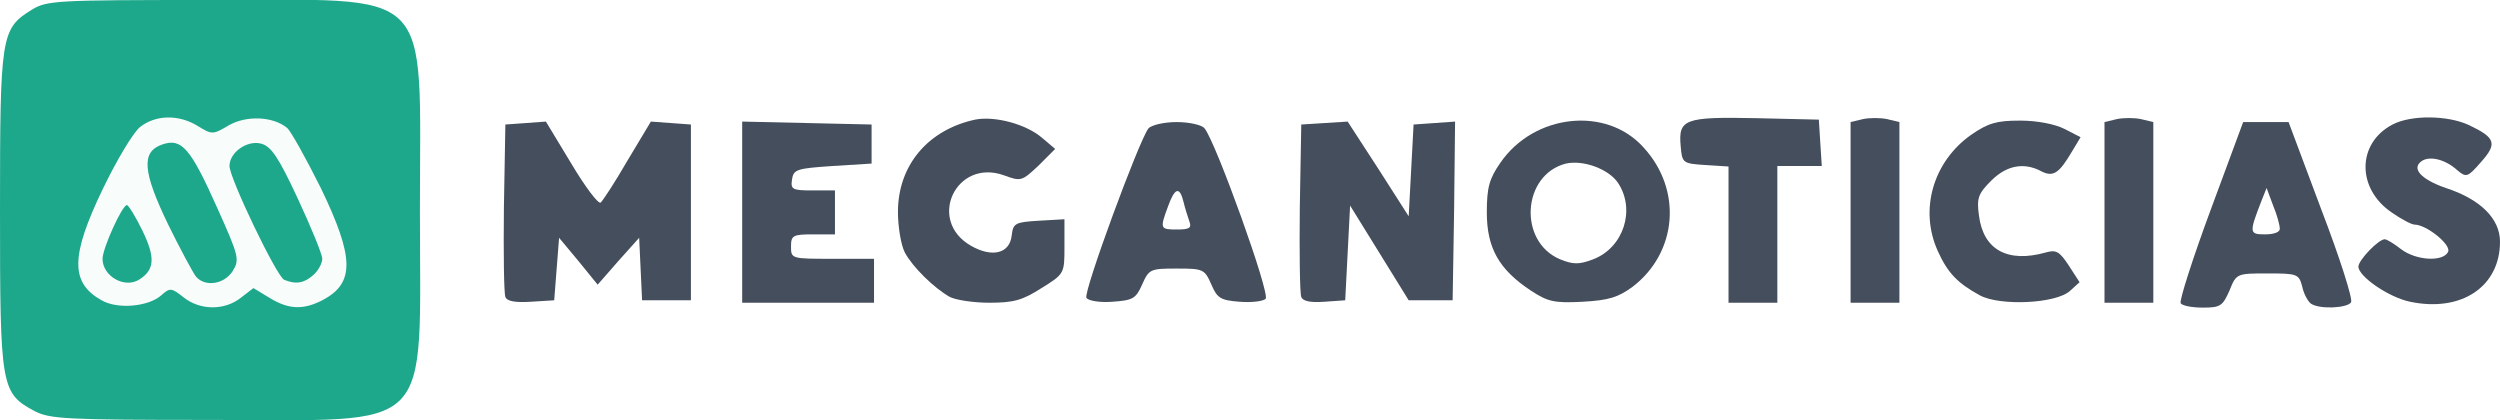
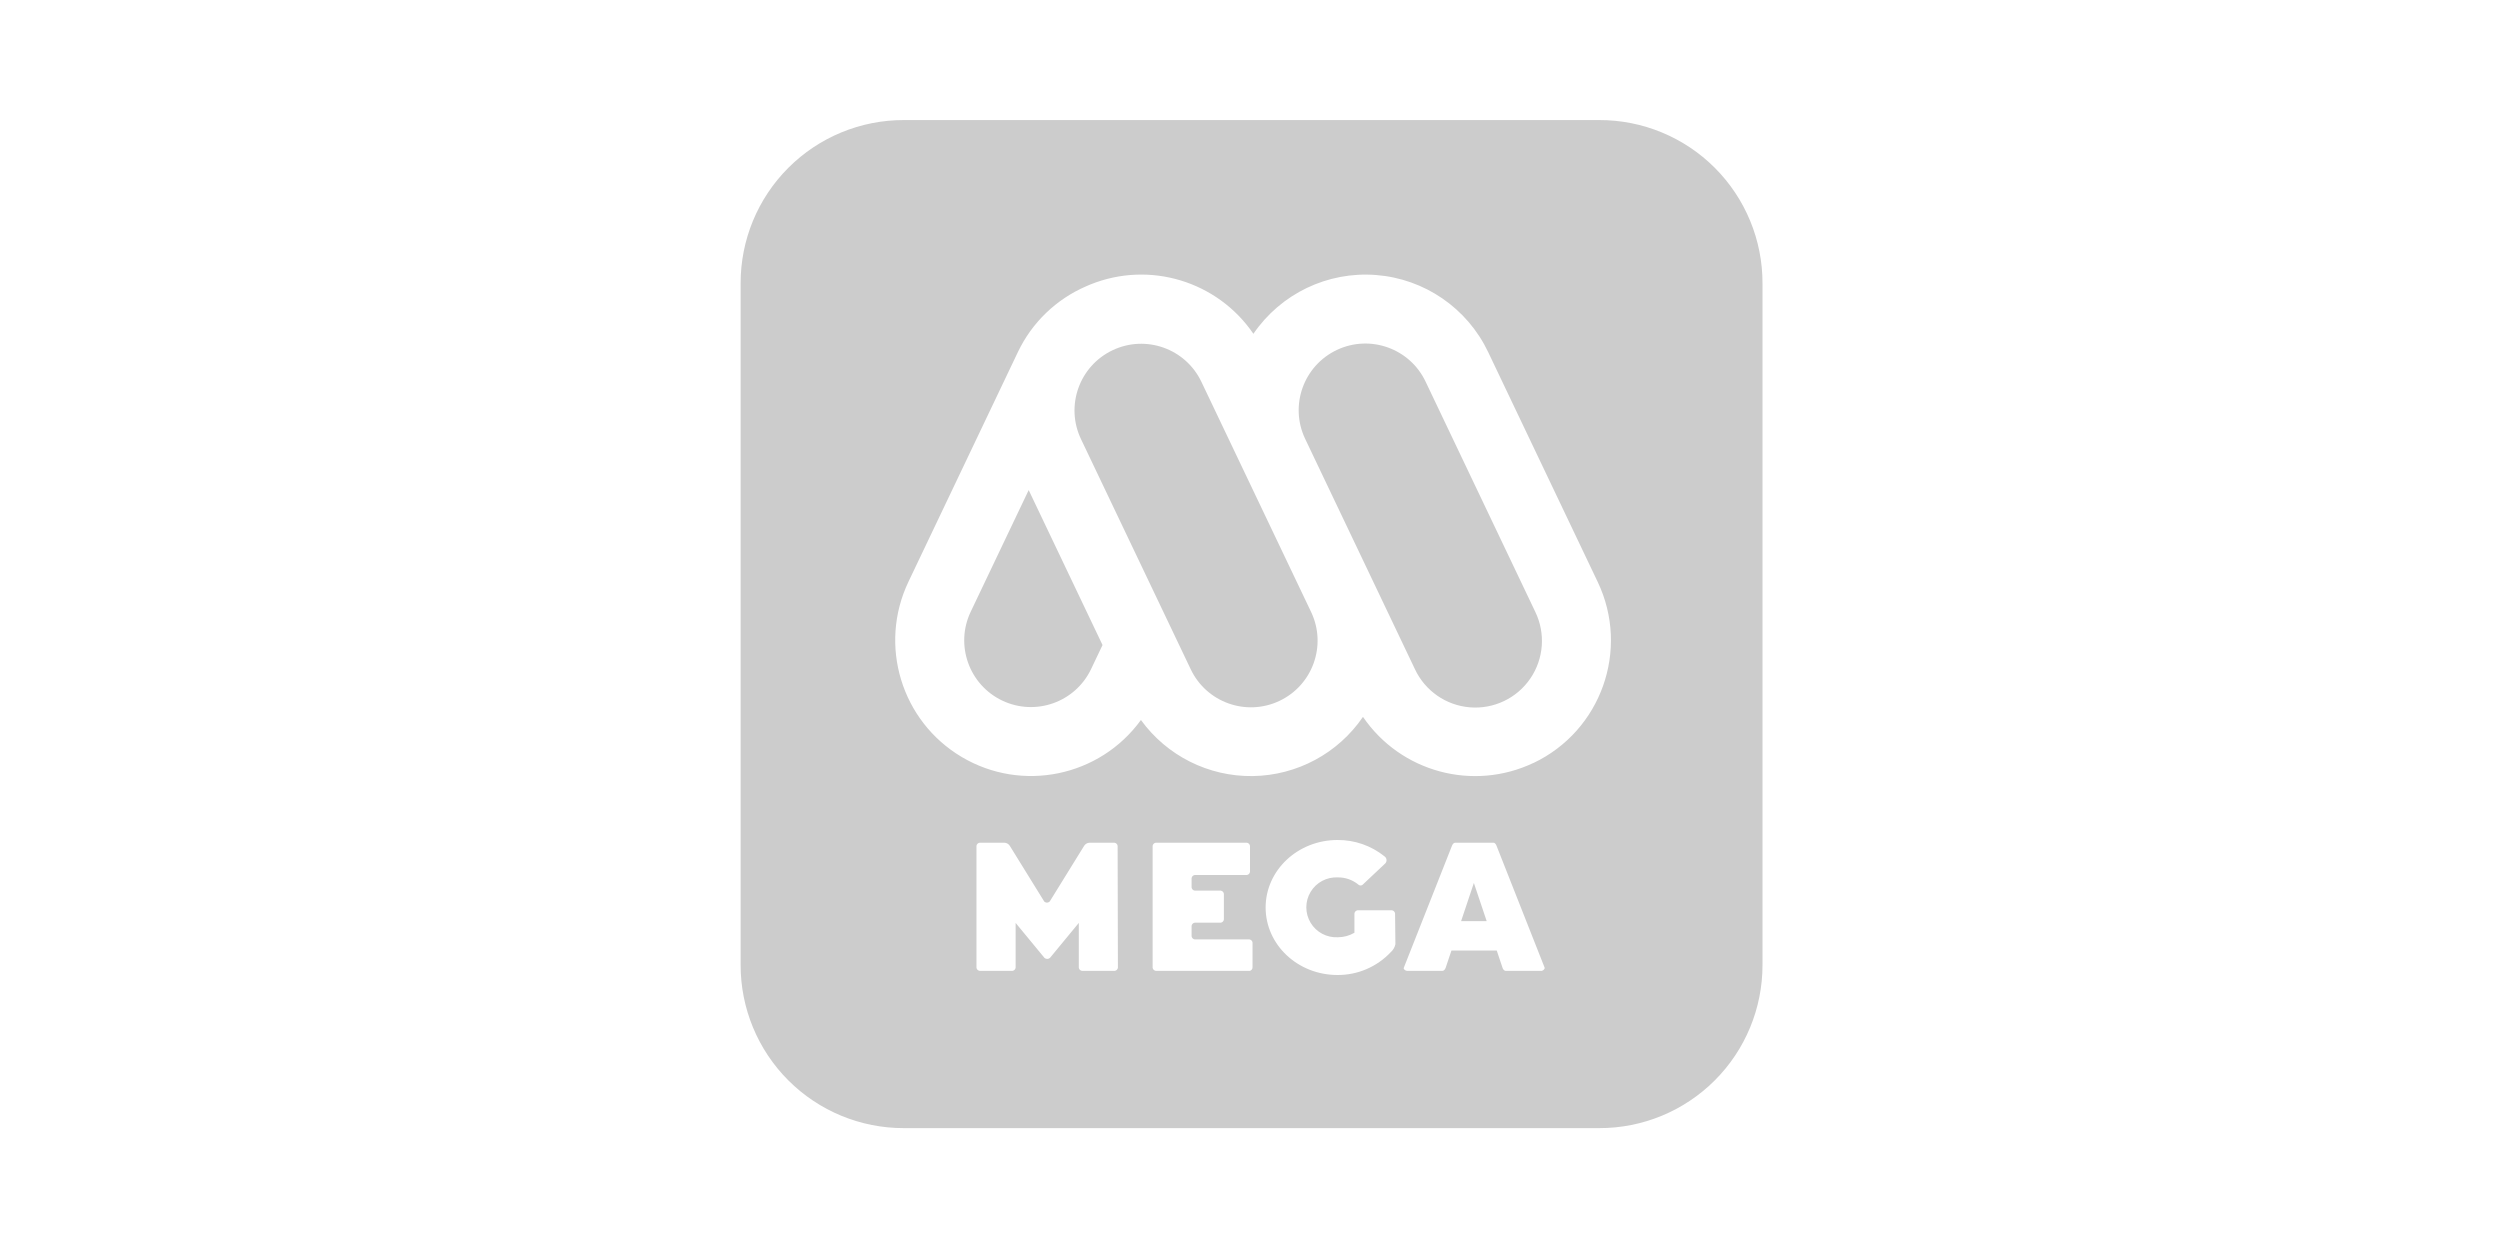
- <svg xmlns="http://www.w3.org/2000/svg" version="1.0" width="512px" height="86px" viewBox="0 0 5120 860" preserveAspectRatio="xMidYMid meet">
-   <g id="layer101" fill="#454e5c" stroke="none">
-     <path d="M4466 621 c-3 -5 24 -90 61 -190 l67 -181 47 0 46 0 67 179 c38 99 65 184 61 190 -7 12 -64 15 -82 3 -6 -4 -15 -20 -18 -35 -7 -26 -10 -27 -71 -27 -63 0 -64 0 -78 35 -14 32 -19 35 -55 35 -22 0 -42 -4 -45 -9z m203 -153 c0 -7 -6 -29 -14 -48 l-13 -35 -10 25 c-26 67 -26 70 7 70 19 0 31 -5 30 -12z" />
-     <path d="M4936 618 c-44 -9 -106 -52 -106 -72 0 -13 41 -56 54 -56 4 0 19 9 33 20 31 24 88 27 97 5 5 -15 -45 -55 -69 -55 -6 0 -27 -11 -47 -25 -72 -49 -71 -142 2 -180 38 -20 113 -19 156 1 55 26 59 38 25 76 -27 31 -30 32 -48 17 -24 -22 -55 -30 -72 -20 -24 15 -4 38 48 56 71 23 111 63 111 110 0 92 -79 145 -184 123z" />
-     <path d="M1035 608 c-3 -8 -4 -90 -3 -183 l3 -170 42 -3 41 -3 52 86 c28 47 55 83 60 80 4 -3 29 -41 55 -86 l48 -80 41 3 41 3 0 180 0 180 -50 0 -50 0 -3 -64 -3 -64 -43 48 -42 48 -39 -48 -40 -48 -5 64 -5 64 -48 3 c-32 2 -49 -1 -52 -10z" />
-     <path d="M1520 435 l0 -186 133 3 132 3 0 40 0 40 -80 5 c-74 5 -80 7 -83 28 -3 20 1 22 42 22 l46 0 0 45 0 45 -45 0 c-41 0 -45 2 -45 25 0 25 1 25 85 25 l85 0 0 45 0 45 -135 0 -135 0 0 -185z" />
-     <path d="M1945 608 c-32 -18 -76 -61 -92 -91 -8 -16 -14 -53 -14 -83 0 -95 61 -168 158 -189 40 -8 105 9 138 38 l26 22 -34 34 c-34 32 -36 33 -71 20 -98 -35 -158 92 -68 144 43 25 80 17 84 -21 3 -25 7 -27 56 -30 l52 -3 0 56 c0 55 0 56 -47 85 -39 25 -57 30 -107 30 -34 0 -70 -6 -81 -12z" />
-     <path d="M2225 610 c-7 -11 108 -323 127 -347 6 -7 32 -13 58 -13 26 0 52 6 57 13 23 28 135 339 125 349 -5 5 -29 8 -53 6 -39 -3 -46 -7 -58 -35 -14 -32 -17 -33 -71 -33 -54 0 -57 1 -71 33 -13 29 -19 32 -61 35 -26 2 -49 -2 -53 -8z m211 -156 c-3 -9 -9 -27 -12 -40 -8 -33 -18 -30 -32 9 -17 46 -16 47 19 47 24 0 30 -3 25 -16z" />
-     <path d="M2665 608 c-3 -8 -4 -90 -3 -183 l3 -170 48 -3 47 -3 63 97 62 97 5 -94 5 -94 43 -3 42 -3 -2 183 -3 183 -45 0 -45 0 -60 -97 -60 -97 -5 97 -5 97 -43 3 c-28 2 -44 -1 -47 -10z" />
-     <path d="M3135 595 c-65 -43 -90 -87 -90 -160 0 -51 5 -69 28 -102 69 -100 217 -116 293 -31 80 87 69 215 -22 285 -30 22 -49 28 -103 31 -58 3 -71 0 -106 -23z m128 -64 c62 -24 87 -101 51 -156 -19 -29 -72 -48 -107 -40 -90 23 -98 160 -12 196 27 11 39 11 68 0z" />
-     <path d="M3540 481 l0 -140 -47 -3 c-47 -3 -48 -4 -51 -39 -5 -55 8 -60 154 -57 l129 3 3 48 3 47 -45 0 -46 0 0 140 0 140 -50 0 -50 0 0 -139z" />
-     <path d="M3790 435 l0 -185 25 -6 c14 -3 36 -3 50 0 l25 6 0 185 0 185 -50 0 -50 0 0 -185z" />
-     <path d="M4055 605 c-46 -25 -66 -46 -86 -90 -39 -85 -10 -184 68 -239 35 -24 52 -29 100 -29 35 0 71 7 91 17 l33 17 -18 30 c-26 44 -38 52 -62 40 -35 -19 -71 -13 -103 19 -27 27 -30 36 -25 72 9 70 59 97 137 75 21 -6 28 -2 47 27 l22 34 -20 18 c-29 26 -143 31 -184 9z" />
-     <path d="M4310 435 l0 -185 25 -6 c14 -3 36 -3 50 0 l25 6 0 185 0 185 -50 0 -50 0 0 -185z" />
-   </g>
-   <g id="layer102" fill="#1ea88b" stroke="none">
-     <path d="M71 842 c-69 -37 -71 -48 -71 -410 0 -360 2 -373 65 -412 31 -19 49 -20 361 -20 469 0 434 -35 434 430 0 465 35 430 -430 430 -296 0 -328 -2 -359 -18z" />
-   </g>
-   <g id="layer103" fill="#f8fcfb" stroke="none">
-     <path d="M208 615 c-64 -36 -64 -90 3 -229 28 -58 62 -115 76 -126 32 -25 79 -26 118 -2 29 18 31 18 63 -1 36 -21 91 -19 120 5 8 7 39 63 69 123 69 143 70 195 3 230 -39 20 -69 19 -108 -5 l-33 -20 -26 20 c-33 26 -83 26 -117 -1 -25 -20 -28 -20 -46 -4 -26 23 -89 29 -122 10z m78 -43 c31 -20 32 -45 6 -99 -14 -29 -29 -53 -32 -53 -10 0 -50 89 -50 110 0 36 46 62 76 42z m190 -16 c15 -24 14 -30 -31 -130 -55 -123 -73 -144 -113 -130 -43 15 -40 55 12 163 25 51 51 99 57 107 18 22 57 17 75 -10z m166 7 c10 -9 18 -24 18 -33 0 -9 -23 -65 -50 -123 -40 -86 -55 -108 -76 -113 -28 -7 -64 18 -64 46 0 25 97 227 112 233 24 10 41 7 60 -10z" />
-   </g>
+ <svg xmlns="http://www.w3.org/2000/svg" id="Capa_1" data-name="Capa 1" viewBox="0 0 800 400">
+   <defs>
+     <style>.cls-1{fill:#ccc;}</style>
+   </defs>
+   <path class="cls-1" d="M310.63,195.75a21.33,21.33,0,0,0,38.52,18.35l3.66-7.69-23.63-49.58Z" />
+   <polygon class="cls-1" points="467.55 294.77 475.74 294.77 471.64 282.55 467.55 294.77" />
+   <path class="cls-1" d="M384.44,122.17a21.33,21.33,0,0,0-38.52,18.35L381,214.1a21.33,21.33,0,0,0,38.59-18.19Z" />
+   <path class="cls-1" d="M456.21,122.17a21.33,21.33,0,0,0-38.59,18.2l35.14,73.73a21.33,21.33,0,1,0,38.51-18.35Z" />
+   <path class="cls-1" d="M511.73,38.42H289.24A52.15,52.15,0,0,0,237,90.69V308.76A52.15,52.15,0,0,0,289.24,361H511.73A52.15,52.15,0,0,0,564,308.76V90.69A52.15,52.15,0,0,0,511.73,38.42Zm-154,271.25a1.16,1.16,0,0,1-1,1H346.22a1.17,1.17,0,0,1-1-1V295.33L336,306.51a1.32,1.32,0,0,1-1.78,0L325,295.33v14.34a1.17,1.17,0,0,1-1,1H313.47a1.17,1.17,0,0,1-1-1v-39a1.17,1.17,0,0,1,1-1h8a2.14,2.14,0,0,1,1.67,1l11,17.79a1.24,1.24,0,0,0,1.78,0l11-17.79a2.14,2.14,0,0,1,1.67-1h8.05a1.16,1.16,0,0,1,1,1Zm42.11,1h-30a1.17,1.17,0,0,1-1-1v-39a1.17,1.17,0,0,1,1-1H399a1.17,1.17,0,0,1,1,1V279a1.17,1.17,0,0,1-1,1H382.31a1.17,1.17,0,0,0-1,1v3a1.17,1.17,0,0,0,1,1h8.33a1.17,1.17,0,0,1,1,1v8.26a1.17,1.17,0,0,1-1,1h-8.33a1.17,1.17,0,0,0-1,1v3.35a1.17,1.17,0,0,0,1,1h17.5a1.16,1.16,0,0,1,1,1v7.8A1.17,1.17,0,0,1,399.81,310.71Zm46.69-8.53a4.59,4.59,0,0,1-1.47,2.53A23.21,23.21,0,0,1,428,312c-12.72,0-23-9.67-23-21.6s10.31-21.6,23-21.6h0A23.7,23.7,0,0,1,443,274l.31.27a1.5,1.5,0,0,1,0,2L436,283.15a1,1,0,0,1-1.23,0l-.23-.18a10.07,10.07,0,0,0-6.39-2.2,9.59,9.59,0,1,0,0,19.15,10.49,10.49,0,0,0,5.27-1.44v-6.19a1.17,1.17,0,0,1,1-1h11a1.17,1.17,0,0,1,1,1Zm46.67,8.53h-11.4c-.49,0-.88-.58-1-1l-1.84-5.5h-14.5l-1.84,5.5c-.16.46-.55,1-1,1h-11.4c-.49,0-1.22-.59-1-1l15.4-39c.17-.45.53-1,1-1h12.28c.51,0,.86.59,1,1l15.39,39C494.39,310.12,493.66,310.71,493.17,310.71Zm-2.46-66.55a43.47,43.47,0,0,1-54.59-14.72,43.44,43.44,0,0,1-71.05,1,43.46,43.46,0,0,1-74.41-44.21l35.06-73.58a43.13,43.13,0,0,1,21.82-21c.43-.2.87-.38,1.31-.56h0a43.46,43.46,0,0,1,52.21,15.77,43.45,43.45,0,0,1,75.11,5.82l35.07,73.58A43.47,43.47,0,0,1,490.71,244.16Z" />
</svg>
